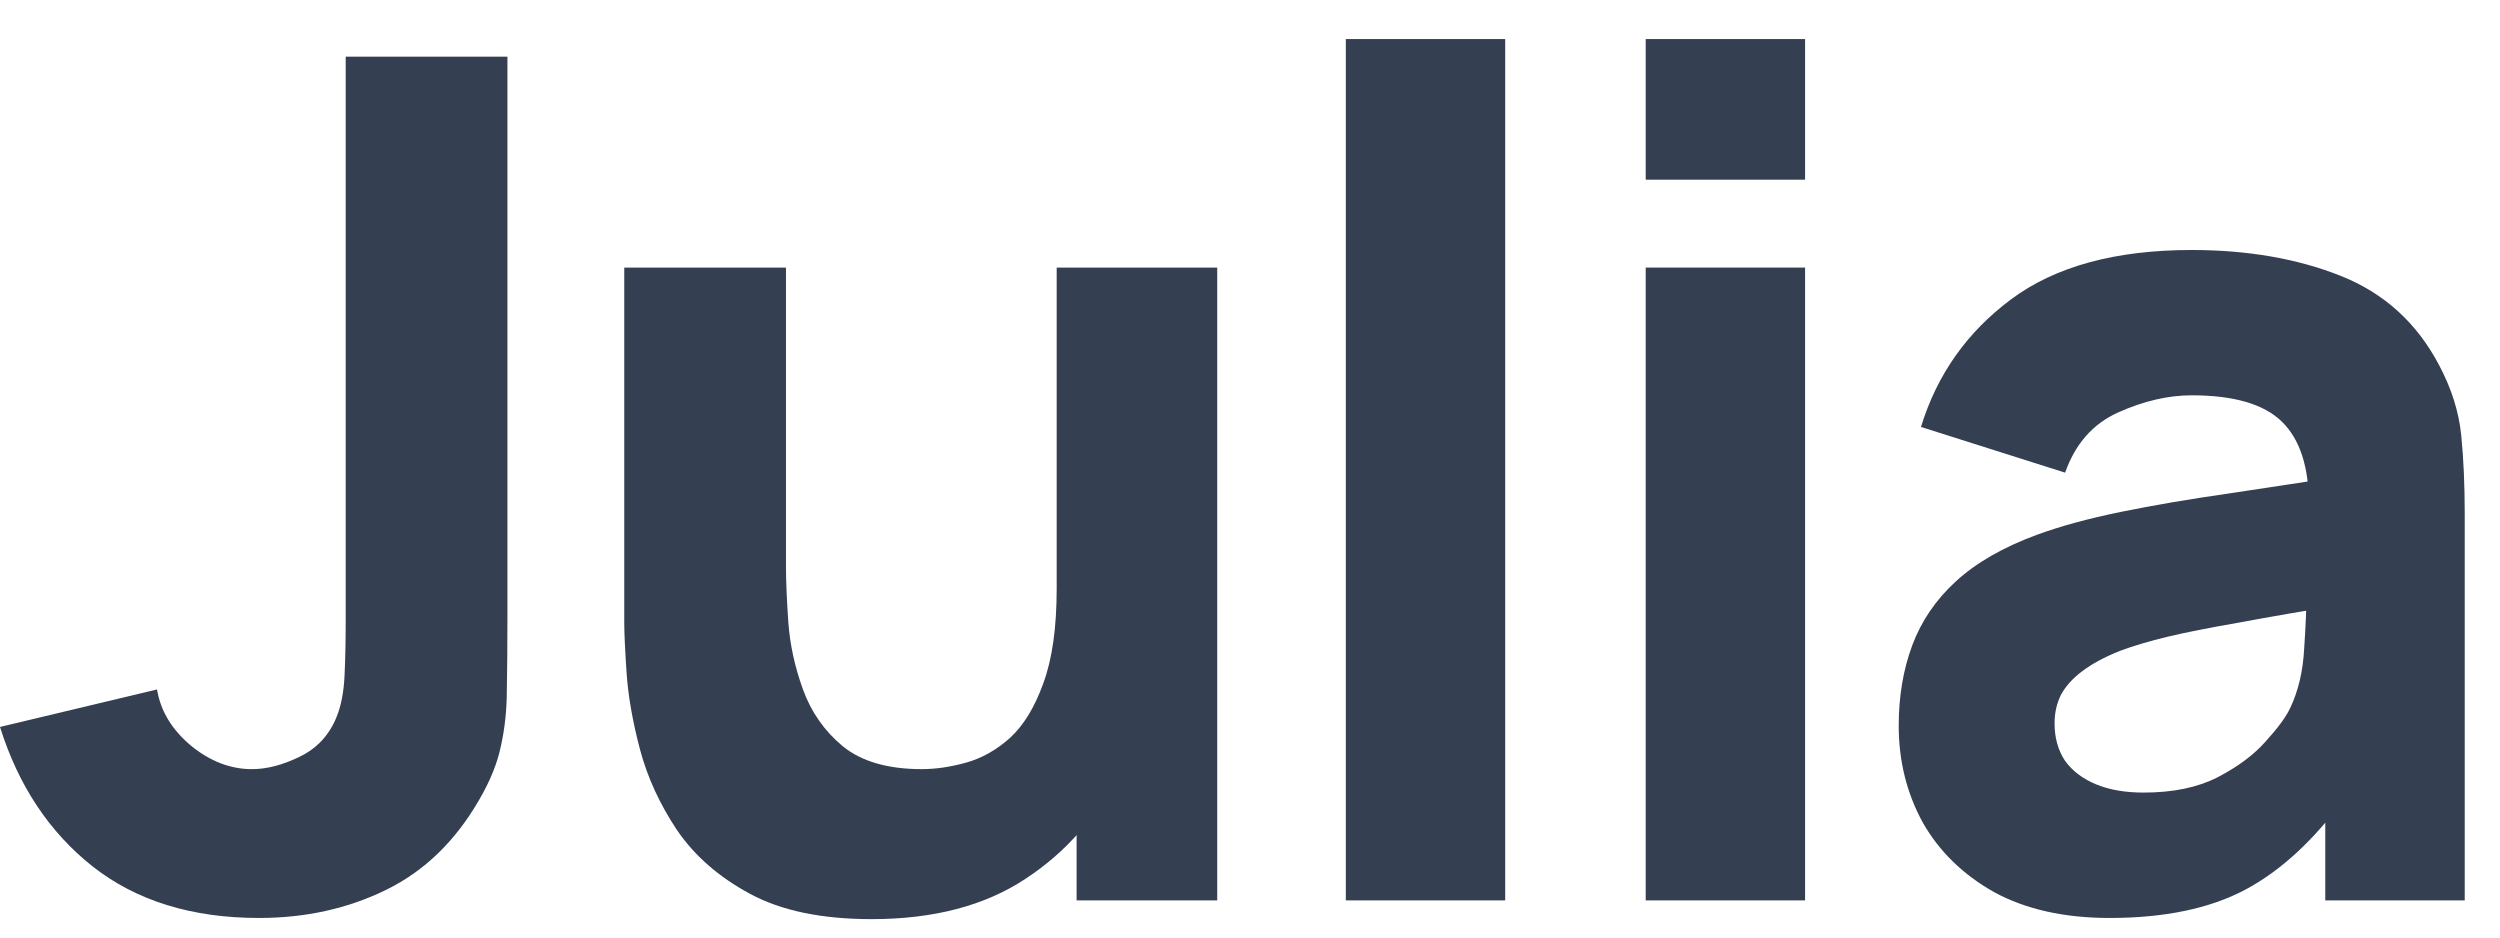
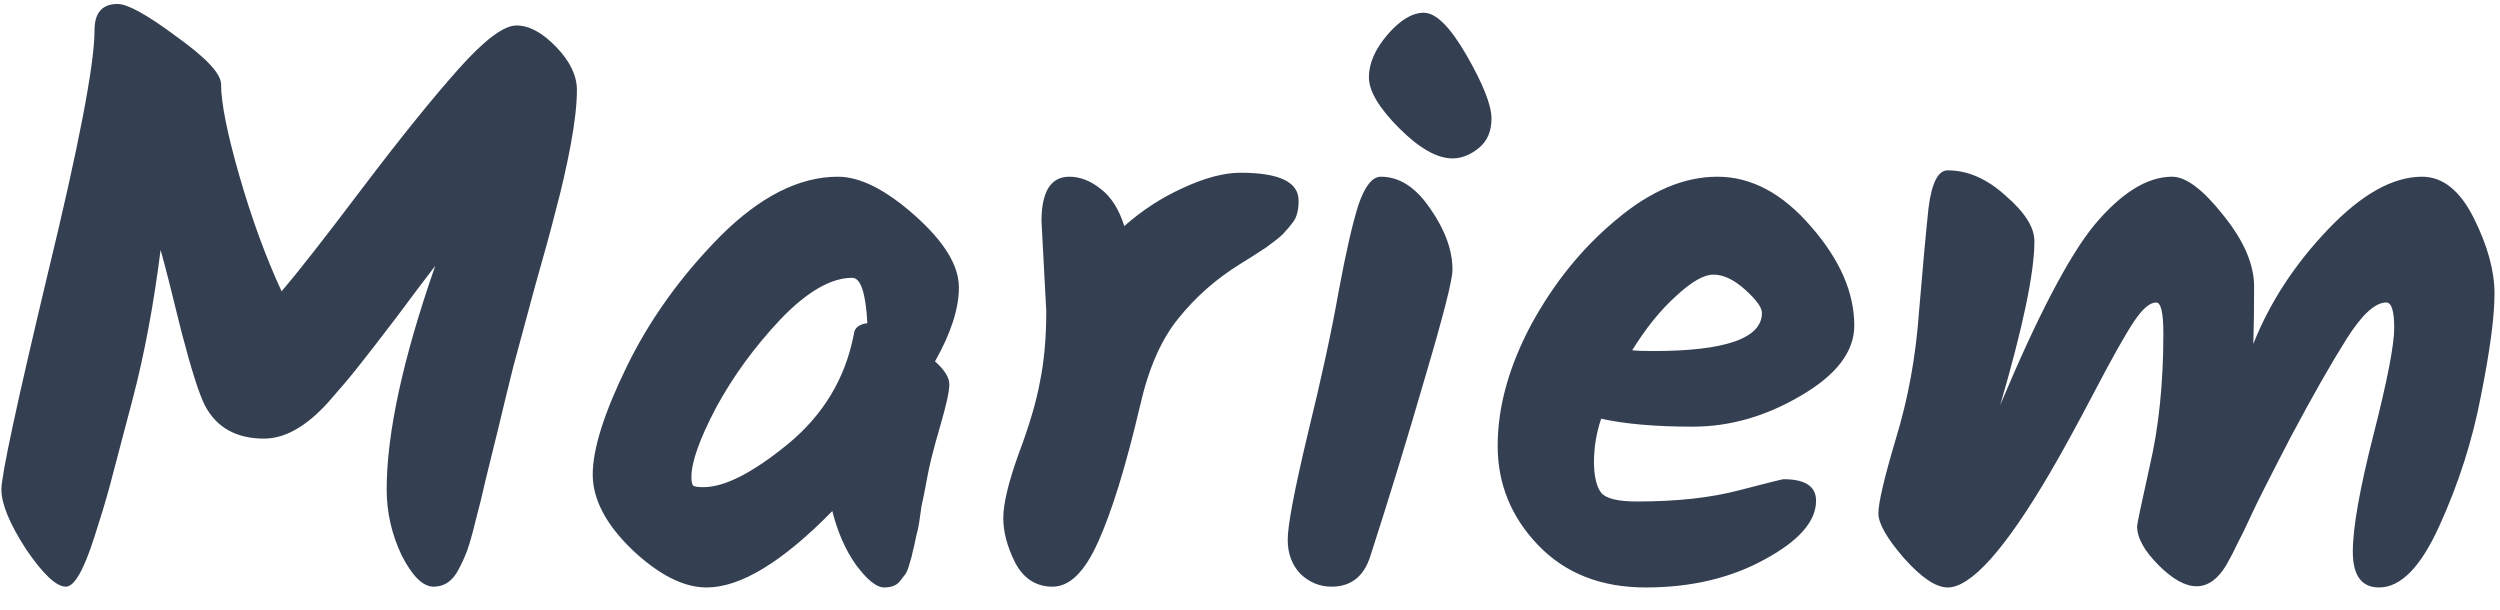
- <svg xmlns="http://www.w3.org/2000/svg" width="64" height="24" viewBox="0 0 64 24" fill="none">
-   <path d="M6.63 23.5C4.91 23.5 3.49 23.06 2.37 22.18C1.26 21.3 0.47 20.11 0 18.61L4.02 17.65C4.11 18.2 4.4 18.68 4.89 19.09C5.38 19.49 5.9 19.69 6.45 19.69C6.83 19.69 7.235 19.585 7.665 19.375C8.105 19.165 8.42 18.83 8.61 18.37C8.73 18.08 8.8 17.725 8.82 17.305C8.84 16.885 8.85 16.4 8.85 15.85V1.45H12.99V15.85C12.99 16.54 12.985 17.14 12.975 17.65C12.975 18.16 12.925 18.64 12.825 19.09C12.735 19.53 12.55 19.99 12.27 20.47C11.66 21.53 10.865 22.3 9.885 22.78C8.905 23.26 7.82 23.5 6.63 23.5Z" fill="#343F52" />
-   <path d="M22.311 23.53C21.041 23.53 20.006 23.315 19.206 22.885C18.406 22.455 17.781 21.91 17.331 21.25C16.891 20.59 16.576 19.905 16.386 19.195C16.196 18.475 16.081 17.82 16.041 17.23C16.001 16.64 15.981 16.21 15.981 15.94V6.85H20.121V14.5C20.121 14.87 20.141 15.345 20.181 15.925C20.221 16.495 20.346 17.07 20.556 17.65C20.766 18.23 21.106 18.715 21.576 19.105C22.056 19.495 22.731 19.69 23.601 19.69C23.951 19.69 24.326 19.635 24.726 19.525C25.126 19.415 25.501 19.205 25.851 18.895C26.201 18.575 26.486 18.11 26.706 17.5C26.936 16.88 27.051 16.07 27.051 15.07L29.391 16.18C29.391 17.46 29.131 18.66 28.611 19.78C28.091 20.9 27.306 21.805 26.256 22.495C25.216 23.185 23.901 23.53 22.311 23.53ZM27.561 23.05V17.68H27.051V6.85H31.161V23.05H27.561Z" fill="#343F52" />
-   <path d="M34.453 23.05V1H38.533V23.05H34.453Z" fill="#343F52" />
-   <path d="M42.13 4.6V1H46.21V4.6H42.13ZM42.13 23.05V6.85H46.21V23.05H42.13Z" fill="#343F52" />
-   <path d="M54.007 23.5C52.847 23.5 51.862 23.28 51.052 22.84C50.252 22.39 49.642 21.795 49.222 21.055C48.812 20.305 48.607 19.48 48.607 18.58C48.607 17.83 48.722 17.145 48.952 16.525C49.182 15.905 49.552 15.36 50.062 14.89C50.582 14.41 51.277 14.01 52.147 13.69C52.747 13.47 53.462 13.275 54.292 13.105C55.122 12.935 56.062 12.775 57.112 12.625C58.162 12.465 59.317 12.29 60.577 12.1L59.107 12.91C59.107 11.95 58.877 11.245 58.417 10.795C57.957 10.345 57.187 10.12 56.107 10.12C55.507 10.12 54.882 10.265 54.232 10.555C53.582 10.845 53.127 11.36 52.867 12.1L49.177 10.93C49.587 9.59 50.357 8.5 51.487 7.66C52.617 6.82 54.157 6.4 56.107 6.4C57.537 6.4 58.807 6.62 59.917 7.06C61.027 7.5 61.867 8.26 62.437 9.34C62.757 9.94 62.947 10.54 63.007 11.14C63.067 11.74 63.097 12.41 63.097 13.15V23.05H59.527V19.72L60.037 20.41C59.247 21.5 58.392 22.29 57.472 22.78C56.562 23.26 55.407 23.5 54.007 23.5ZM54.877 20.29C55.627 20.29 56.257 20.16 56.767 19.9C57.287 19.63 57.697 19.325 57.997 18.985C58.307 18.645 58.517 18.36 58.627 18.13C58.837 17.69 58.957 17.18 58.987 16.6C59.027 16.01 59.047 15.52 59.047 15.13L60.247 15.43C59.037 15.63 58.057 15.8 57.307 15.94C56.557 16.07 55.952 16.19 55.492 16.3C55.032 16.41 54.627 16.53 54.277 16.66C53.877 16.82 53.552 16.995 53.302 17.185C53.062 17.365 52.882 17.565 52.762 17.785C52.652 18.005 52.597 18.25 52.597 18.52C52.597 18.89 52.687 19.21 52.867 19.48C53.057 19.74 53.322 19.94 53.662 20.08C54.002 20.22 54.407 20.29 54.877 20.29Z" fill="#343F52" />
+ <svg xmlns="http://www.w3.org/2000/svg" width="402" height="98" viewBox="0 0 402 98" fill="none">
+   <path d="M18.912 0.64C20.533 0.64 23.691 2.389 28.384 5.888C33.163 9.301 35.552 11.861 35.552 13.568C35.552 16.555 36.533 21.461 38.496 28.288C40.459 35.115 42.72 41.301 45.28 46.848C47.84 43.861 52.149 38.357 58.208 30.336C64.352 22.229 69.515 15.829 73.696 11.136C77.877 6.443 80.992 4.096 83.04 4.096C85.088 4.096 87.221 5.248 89.44 7.552C91.659 9.856 92.768 12.16 92.768 14.464C92.768 16.768 92.427 19.755 91.744 23.424C91.061 27.008 90.293 30.379 89.44 33.536C88.672 36.608 87.52 40.832 85.984 46.208C84.533 51.584 83.381 55.851 82.528 59.008C81.76 62.08 80.949 65.408 80.096 68.992C79.243 72.491 78.56 75.264 78.048 77.312C77.621 79.275 77.109 81.365 76.512 83.584C76 85.717 75.531 87.381 75.104 88.576C74.677 89.685 74.208 90.709 73.696 91.648C72.757 93.44 71.435 94.336 69.728 94.336C68.021 94.336 66.315 92.672 64.608 89.344C62.987 85.931 62.176 82.389 62.176 78.72C62.176 69.675 64.779 57.685 69.984 42.752C68.533 44.629 66.443 47.403 63.712 51.072C60.981 54.656 58.933 57.301 57.568 59.008C56.288 60.629 54.667 62.549 52.704 64.768C49.205 68.608 45.792 70.528 42.464 70.528C38.027 70.528 34.869 68.779 32.992 65.28C32.053 63.488 30.773 59.477 29.152 53.248C27.616 46.933 26.507 42.581 25.824 40.192C24.715 48.981 23.221 56.96 21.344 64.128C19.467 71.296 18.229 75.989 17.632 78.208C17.035 80.427 16.224 83.115 15.2 86.272C13.493 91.648 11.957 94.336 10.592 94.336C9.056 94.336 6.923 92.331 4.192 88.32C1.547 84.224 0.224 81.024 0.224 78.72C0.224 76.416 2.699 64.896 7.648 44.16C12.683 23.424 15.2 10.325 15.2 4.864C15.2 2.048 16.437 0.64 18.912 0.64ZM150.35 58.112C151.886 59.477 152.654 60.715 152.654 61.824C152.654 62.933 152.142 65.237 151.118 68.736C150.094 72.235 149.411 74.965 149.07 76.928C148.729 78.805 148.43 80.299 148.174 81.408C148.003 82.517 147.875 83.413 147.79 84.096C147.705 84.693 147.534 85.461 147.278 86.4C147.107 87.339 146.937 88.107 146.766 88.704C146.681 89.216 146.51 89.856 146.254 90.624C146.083 91.307 145.87 91.861 145.614 92.288C145.358 92.629 145.059 93.013 144.718 93.44C144.206 94.123 143.353 94.464 142.158 94.464C140.963 94.464 139.47 93.269 137.678 90.88C135.971 88.491 134.691 85.589 133.838 82.176C125.817 90.368 119.075 94.464 113.614 94.464C109.945 94.464 105.977 92.459 101.71 88.448C97.443 84.352 95.31 80.299 95.31 76.288C95.31 72.192 97.145 66.389 100.814 58.88C104.483 51.371 109.475 44.416 115.79 38.016C122.19 31.616 128.505 28.416 134.734 28.416C138.318 28.416 142.457 30.507 147.15 34.688C151.843 38.869 154.19 42.709 154.19 46.208C154.19 49.621 152.91 53.589 150.35 58.112ZM113.102 78.336C116.515 78.336 121.038 76.032 126.67 71.424C132.387 66.731 135.929 60.843 137.294 53.76C137.379 52.736 138.105 52.139 139.47 51.968C139.214 47.104 138.403 44.672 137.038 44.672C133.625 44.672 129.785 46.891 125.518 51.328C121.337 55.765 117.881 60.501 115.15 65.536C112.505 70.571 111.182 74.283 111.182 76.672C111.182 77.355 111.267 77.824 111.438 78.08C111.694 78.251 112.249 78.336 113.102 78.336ZM168.24 50.048L167.472 35.584C167.472 30.805 168.965 28.416 171.952 28.416C173.659 28.416 175.323 29.056 176.944 30.336C178.651 31.616 179.931 33.621 180.784 36.352C183.685 33.792 186.843 31.744 190.256 30.208C193.755 28.587 196.827 27.776 199.472 27.776C205.701 27.776 208.816 29.269 208.816 32.256C208.816 33.792 208.517 34.944 207.92 35.712C207.408 36.395 206.981 36.907 206.64 37.248C206.384 37.589 205.872 38.059 205.104 38.656C204.421 39.168 203.909 39.552 203.568 39.808C201.605 41.088 200.197 41.984 199.344 42.496C195.504 44.885 192.219 47.787 189.488 51.2C186.757 54.528 184.709 59.179 183.344 65.152C181.04 74.965 178.779 82.304 176.56 87.168C174.427 91.947 171.995 94.336 169.264 94.336C166.619 94.336 164.613 93.056 163.248 90.496C161.968 87.936 161.328 85.547 161.328 83.328C161.328 81.024 162.139 77.611 163.76 73.088C165.467 68.565 166.619 64.683 167.216 61.44C167.899 58.112 168.24 54.315 168.24 50.048ZM220.119 12.416C220.119 10.197 221.1 7.936 223.063 5.632C225.111 3.243 227.074 2.048 228.951 2.048C230.914 2.048 233.218 4.352 235.863 8.96C238.508 13.568 239.831 16.939 239.831 19.072C239.831 21.12 239.148 22.699 237.783 23.808C236.418 24.917 235.01 25.472 233.559 25.472C231.084 25.472 228.226 23.851 224.983 20.608C221.74 17.365 220.119 14.635 220.119 12.416ZM222.039 28.416C225.026 28.416 227.671 30.123 229.975 33.536C232.364 36.949 233.559 40.235 233.559 43.392C233.559 45.013 232.066 50.859 229.079 60.928C226.178 70.912 223.276 80.384 220.375 89.344C219.351 92.672 217.26 94.336 214.103 94.336C212.226 94.336 210.562 93.653 209.111 92.288C207.746 90.837 207.063 89.003 207.063 86.784C207.063 84.48 208.13 78.848 210.263 69.888C212.482 60.843 214.146 53.163 215.255 46.848C216.45 40.448 217.516 35.797 218.455 32.896C219.479 29.909 220.674 28.416 222.039 28.416ZM298.169 52.352C298.169 56.533 295.31 60.288 289.593 63.616C283.961 66.944 278.158 68.608 272.185 68.608C266.212 68.608 261.305 68.181 257.465 67.328C256.697 69.632 256.313 71.936 256.313 74.24C256.313 76.544 256.697 78.208 257.465 79.232C258.233 80.171 260.153 80.64 263.225 80.64C269.625 80.64 275.086 80.043 279.609 78.848C284.217 77.653 286.606 77.056 286.777 77.056C290.276 77.056 292.025 78.208 292.025 80.512C292.025 83.84 289.252 86.997 283.705 89.984C278.244 92.971 271.886 94.464 264.633 94.464C257.465 94.464 251.705 92.203 247.353 87.68C243.001 83.157 240.825 77.824 240.825 71.68C240.825 65.451 242.617 58.965 246.201 52.224C249.87 45.483 254.436 39.851 259.897 35.328C265.358 30.72 270.777 28.416 276.153 28.416C281.614 28.416 286.649 31.104 291.257 36.48C295.865 41.771 298.169 47.061 298.169 52.352ZM283.321 50.304C283.321 49.451 282.425 48.213 280.633 46.592C278.841 44.971 277.134 44.16 275.513 44.16C273.977 44.16 271.972 45.312 269.497 47.616C267.022 49.835 264.676 52.736 262.457 56.32C263.225 56.405 264.334 56.448 265.785 56.448C277.476 56.448 283.321 54.4 283.321 50.304ZM389.469 28.416C392.797 28.416 395.57 30.635 397.789 35.072C400.008 39.509 401.117 43.563 401.117 47.232C401.117 50.901 400.392 56.363 398.941 63.616C397.576 70.784 395.357 77.739 392.285 84.48C389.298 91.136 386.056 94.464 382.557 94.464C379.741 94.464 378.333 92.544 378.333 88.704C378.333 84.864 379.442 78.592 381.661 69.888C383.88 61.184 384.989 55.467 384.989 52.736C384.989 50.005 384.562 48.64 383.709 48.64C381.917 48.64 379.784 50.603 377.309 54.528C374.834 58.453 371.848 63.701 368.349 70.272C364.936 76.843 362.802 81.067 361.949 82.944C361.096 84.821 360.37 86.315 359.773 87.424C359.261 88.533 358.664 89.685 357.981 90.88C355.25 95.403 351.624 95.403 347.101 90.88C344.797 88.576 343.645 86.485 343.645 84.608C343.645 84.267 344.328 81.024 345.693 74.88C347.144 68.651 347.869 61.568 347.869 53.632C347.869 50.304 347.485 48.64 346.717 48.64C345.693 48.64 344.498 49.664 343.133 51.712C341.768 53.76 339.677 57.472 336.861 62.848C334.045 68.224 331.613 72.661 329.565 76.16C322.397 88.363 316.936 94.464 313.181 94.464C311.304 94.464 308.957 92.885 306.141 89.728C303.41 86.571 302.045 84.181 302.045 82.56C302.045 80.853 302.984 76.843 304.861 70.528C306.824 64.128 308.061 57.344 308.573 50.176C309.17 43.008 309.682 37.419 310.109 33.408C310.621 29.397 311.645 27.392 313.181 27.392C316.424 27.392 319.538 28.757 322.525 31.488C325.597 34.133 327.133 36.565 327.133 38.784C327.133 43.819 325.298 52.608 321.629 65.152C327.602 50.901 332.637 41.259 336.733 36.224C341.085 31.019 345.266 28.416 349.277 28.416C351.496 28.416 354.226 30.464 357.469 34.56C360.797 38.656 362.461 42.496 362.461 46.08C362.461 49.579 362.418 52.651 362.333 55.296C364.978 48.64 368.989 42.496 374.365 36.864C379.741 31.232 384.776 28.416 389.469 28.416Z" fill="#343F52" />
</svg>
